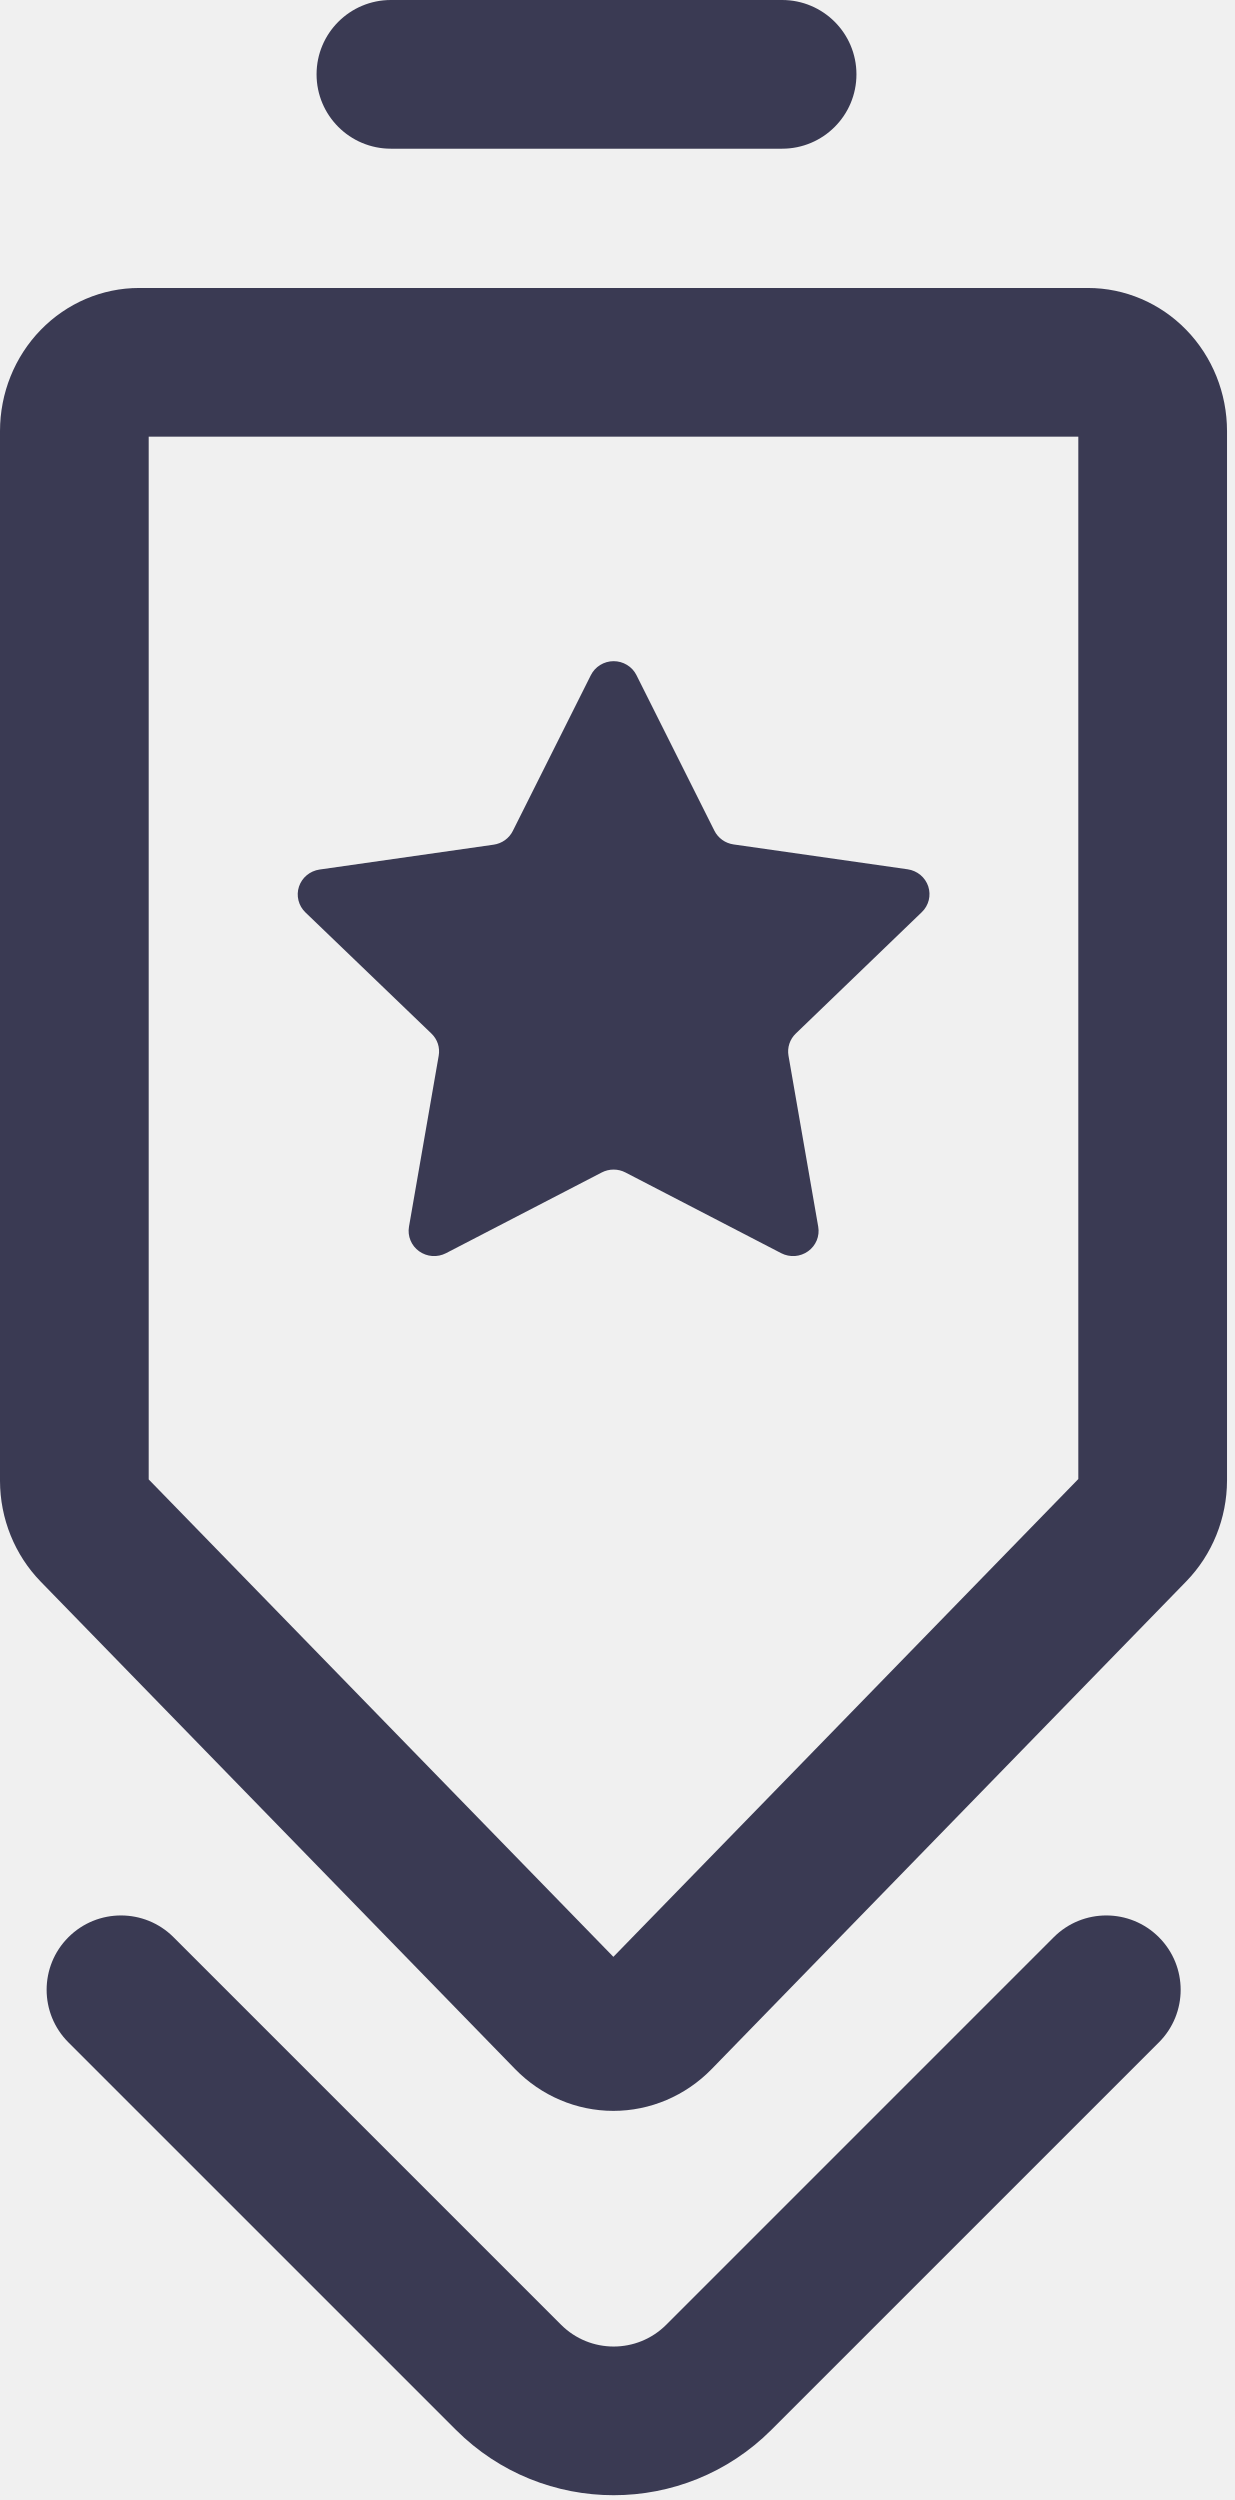
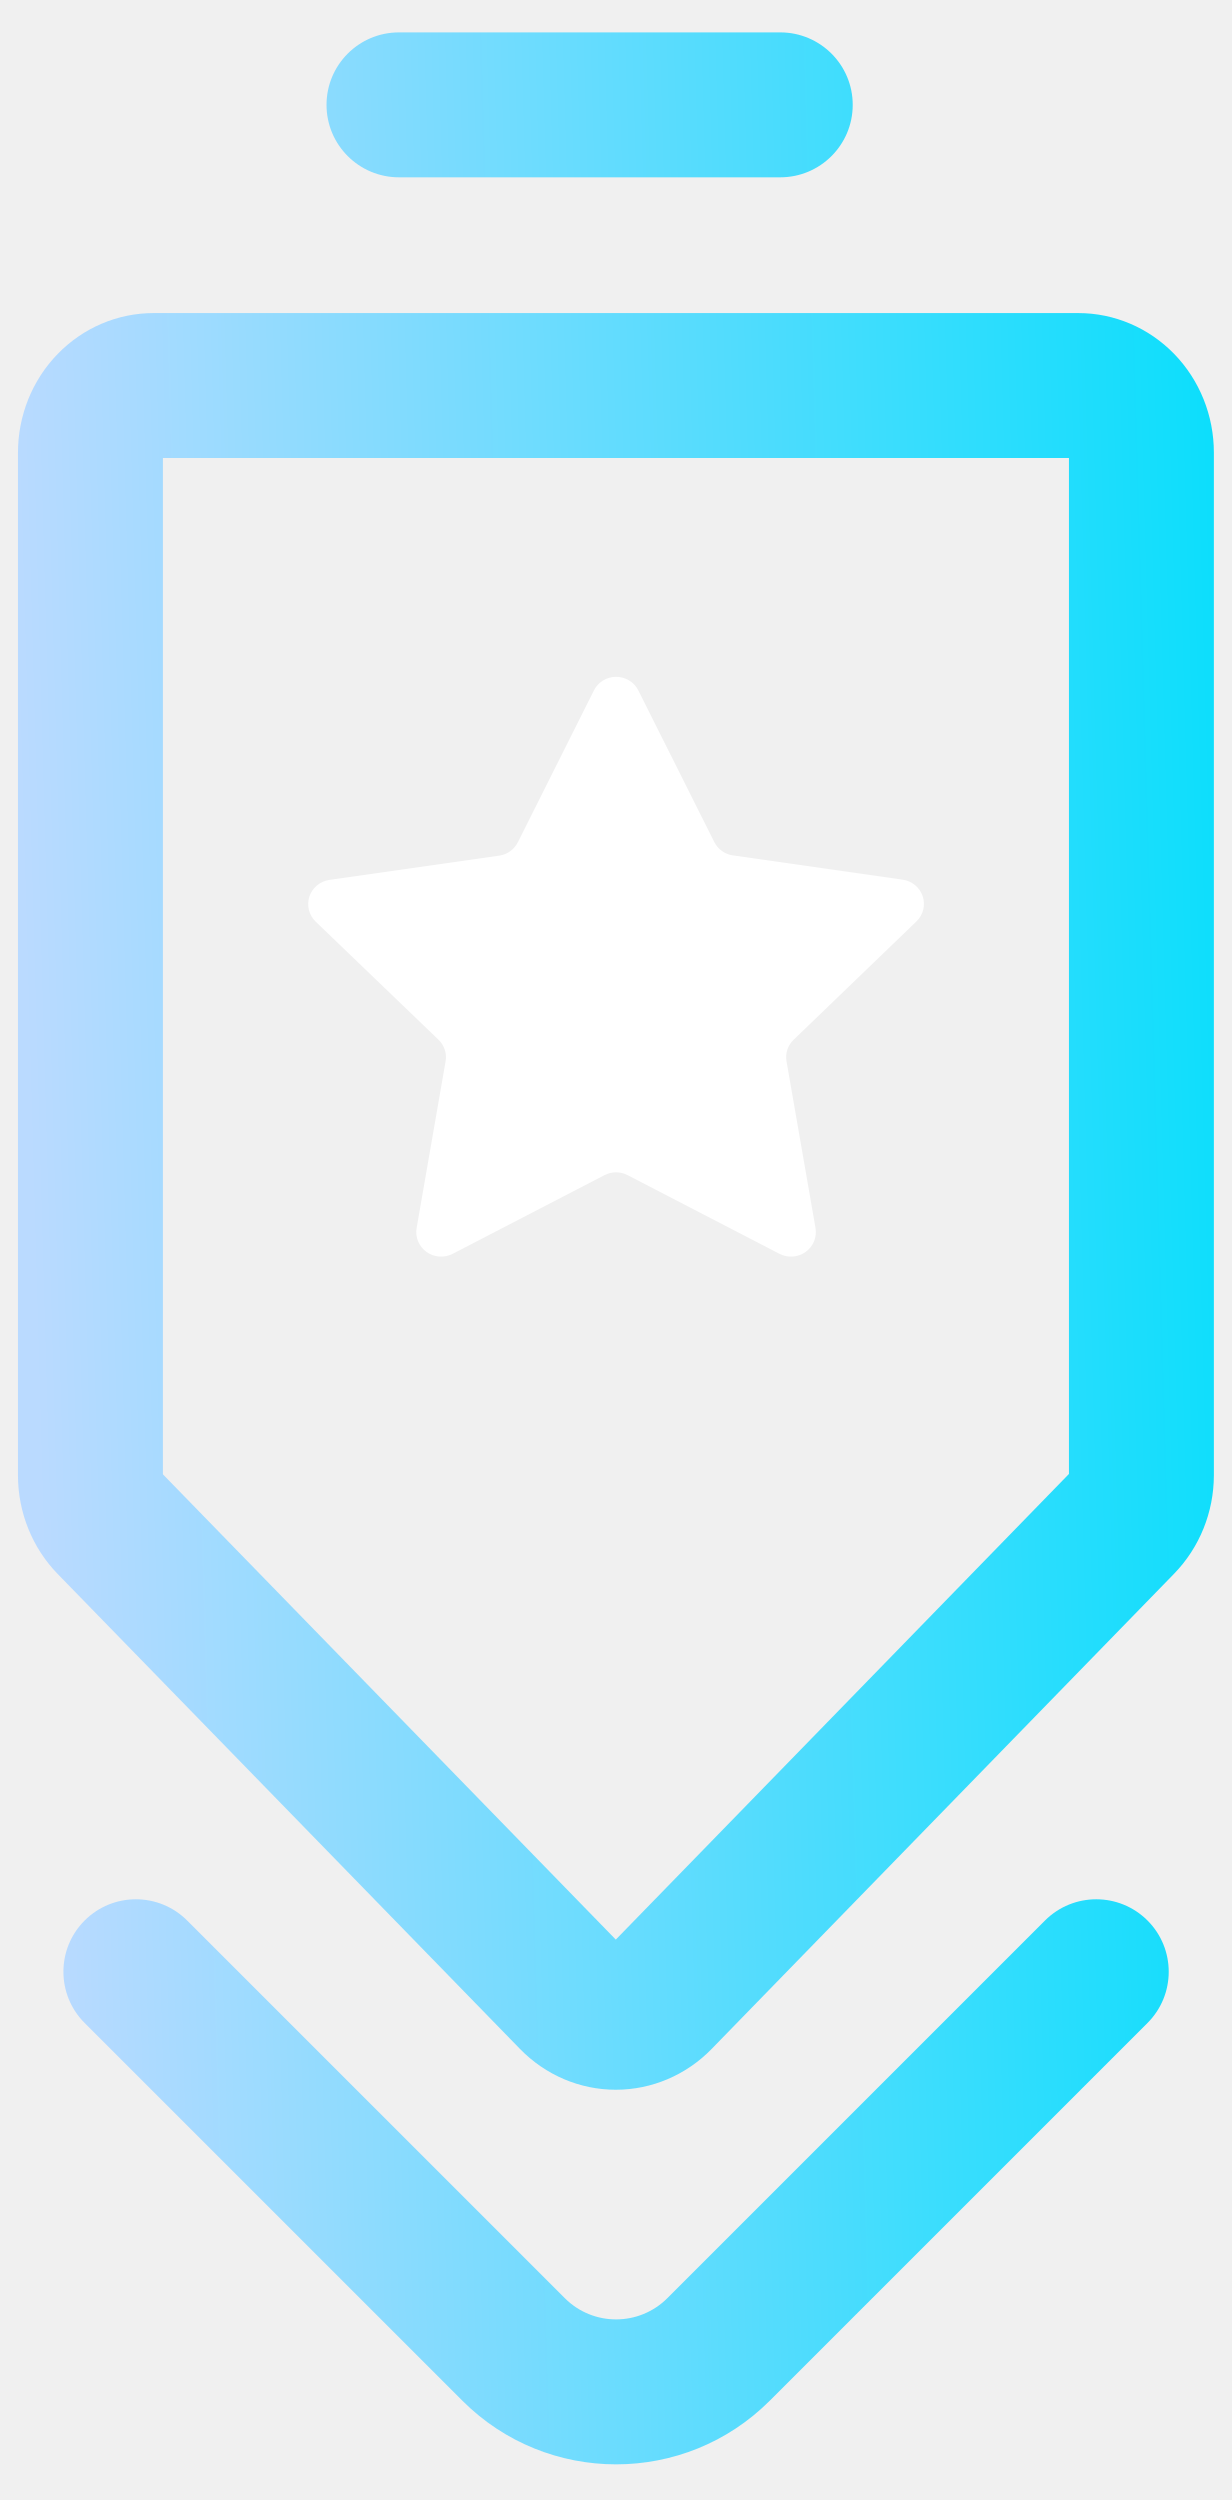
- <svg xmlns="http://www.w3.org/2000/svg" width="41" height="83" viewBox="0 0 41 83" fill="none">
-   <path d="M21.129 22.412L23.717 27.578C23.777 27.699 23.867 27.804 23.978 27.884C24.088 27.964 24.218 28.015 24.353 28.035L30.136 28.861C30.292 28.884 30.438 28.949 30.559 29.049C30.679 29.149 30.769 29.281 30.818 29.428C30.866 29.576 30.872 29.734 30.835 29.885C30.797 30.036 30.718 30.174 30.605 30.282L26.421 34.313C26.323 34.407 26.249 34.523 26.207 34.651C26.165 34.78 26.155 34.916 26.178 35.049L27.165 40.727C27.192 40.881 27.174 41.038 27.115 41.182C27.055 41.326 26.956 41.451 26.828 41.542C26.701 41.633 26.55 41.688 26.393 41.7C26.236 41.711 26.078 41.679 25.938 41.607L20.765 38.926C20.644 38.863 20.509 38.83 20.372 38.83C20.235 38.83 20.099 38.863 19.978 38.926L14.805 41.607C14.665 41.679 14.508 41.711 14.351 41.7C14.193 41.688 14.042 41.633 13.915 41.542C13.787 41.451 13.688 41.326 13.629 41.182C13.569 41.038 13.552 40.881 13.578 40.727L14.565 35.049C14.588 34.916 14.579 34.78 14.537 34.651C14.494 34.523 14.421 34.407 14.322 34.313L10.139 30.291C10.026 30.182 9.946 30.044 9.909 29.893C9.871 29.742 9.877 29.584 9.926 29.436C9.975 29.289 10.064 29.157 10.185 29.057C10.305 28.957 10.452 28.892 10.608 28.869L16.39 28.043C16.526 28.023 16.655 27.972 16.766 27.892C16.877 27.812 16.966 27.707 17.026 27.586L19.614 22.42C19.683 22.28 19.79 22.162 19.924 22.079C20.057 21.996 20.211 21.952 20.369 21.951C20.527 21.95 20.682 21.993 20.816 22.075C20.951 22.156 21.059 22.273 21.129 22.412Z" fill="#3A3A53" />
-   <path fill-rule="evenodd" clip-rule="evenodd" d="M12.978 0C11.615 0 10.51 1.105 10.51 2.468C10.51 3.832 11.615 4.937 12.978 4.937H25.966C27.329 4.937 28.434 3.832 28.434 2.468C28.434 1.105 27.329 0 25.966 0H12.978ZM1.355 52.514L17.102 68.693C17.968 69.582 19.141 70.081 20.364 70.081C21.587 70.081 22.761 69.582 23.627 68.693L39.383 52.502C40.247 51.614 40.734 50.41 40.737 49.153V14.314C40.737 13.053 40.251 11.844 39.385 10.953C38.519 10.062 37.345 9.561 36.12 9.561H4.617C3.393 9.561 2.218 10.062 1.352 10.953C0.486 11.844 0 13.053 0 14.314V49.165C0.003 50.422 0.49 51.626 1.355 52.514ZM35.8 49.104L27.019 58.129L20.364 64.967L13.719 58.141L4.937 49.117V14.498H35.8V49.104ZM2.271 64.316C3.235 63.352 4.798 63.352 5.762 64.316L18.628 77.182C19.592 78.146 21.155 78.146 22.119 77.182L34.984 64.316C35.948 63.352 37.511 63.352 38.475 64.316C39.439 65.28 39.439 66.843 38.475 67.807L25.609 80.672C22.718 83.564 18.029 83.564 15.137 80.672L2.271 67.807C1.307 66.843 1.307 65.28 2.271 64.316Z" fill="#3A3A53" />
+ <svg xmlns="http://www.w3.org/2000/svg" width="34" height="69" viewBox="0 0 34 69" fill="none">
+   <g clip-path="url(#clip0_834_66)">
+     <path d="M17.617 19.054L19.714 23.239C19.763 23.337 19.835 23.423 19.925 23.487C20.015 23.552 20.119 23.594 20.229 23.609L24.915 24.279C25.041 24.297 25.16 24.35 25.257 24.431C25.355 24.512 25.427 24.619 25.467 24.738C25.506 24.858 25.511 24.986 25.481 25.109C25.45 25.231 25.386 25.342 25.295 25.43L21.905 28.696C21.825 28.772 21.765 28.866 21.731 28.971C21.697 29.074 21.689 29.185 21.708 29.293L22.508 33.893C22.529 34.017 22.515 34.145 22.467 34.262C22.419 34.378 22.338 34.479 22.235 34.553C22.132 34.628 22.009 34.672 21.882 34.681C21.755 34.69 21.627 34.664 21.514 34.606L17.322 32.434C17.224 32.383 17.114 32.356 17.003 32.356C16.892 32.356 16.783 32.383 16.684 32.434L12.493 34.606C12.38 34.664 12.252 34.69 12.125 34.681C11.997 34.672 11.875 34.628 11.772 34.553C11.668 34.479 11.588 34.378 11.54 34.262C11.492 34.145 11.477 34.017 11.499 33.893L12.298 29.293C12.318 29.185 12.31 29.074 12.275 28.971C12.241 28.866 12.181 28.772 12.102 28.696L8.712 25.437C8.621 25.349 8.556 25.237 8.526 25.115C8.495 24.993 8.5 24.865 8.539 24.745C8.579 24.625 8.652 24.519 8.749 24.438C8.847 24.356 8.966 24.303 9.092 24.285L13.777 23.616C13.887 23.6 13.992 23.558 14.082 23.494C14.171 23.429 14.244 23.344 14.293 23.245L16.39 19.06C16.445 18.947 16.532 18.851 16.64 18.784C16.748 18.717 16.873 18.681 17.001 18.68C17.129 18.679 17.255 18.714 17.363 18.78C17.472 18.846 17.56 18.941 17.617 19.054Z" fill="white" />
+   </g>
+   <path fill-rule="evenodd" clip-rule="evenodd" d="M11.012 0.894C9.907 0.894 9.012 1.789 9.012 2.894C9.012 3.999 9.907 4.894 11.012 4.894H21.535C22.639 4.894 23.535 3.999 23.535 2.894C23.535 1.789 22.639 0.894 21.535 0.894H11.012ZM1.594 43.444L14.353 56.552C15.055 57.273 16.005 57.677 16.996 57.677C17.987 57.677 18.938 57.273 19.64 56.552L32.406 43.434C33.106 42.714 33.501 41.739 33.503 40.72V12.492C33.503 11.47 33.109 10.491 32.408 9.769C31.706 9.047 30.755 8.641 29.762 8.641H4.237C3.245 8.641 2.293 9.047 1.592 9.769C0.89 10.491 0.496 11.47 0.496 12.492V40.73C0.499 41.748 0.893 42.724 1.594 43.444ZM29.503 40.681L22.388 47.993L16.996 53.533L11.612 48.002L4.496 40.691V12.641H29.503V40.681ZM2.336 53.006C3.117 52.225 4.384 52.225 5.165 53.006L15.589 63.43C16.37 64.211 17.637 64.211 18.418 63.43L28.842 53.006C29.623 52.225 30.89 52.225 31.671 53.006C32.452 53.787 32.452 55.053 31.671 55.834L21.246 66.259C18.903 68.602 15.104 68.602 12.761 66.259L2.336 55.834C1.555 55.053 1.555 53.787 2.336 53.006Z" fill="url(#paint0_linear_834_66)" />
+   <defs>
+     <linearGradient id="paint0_linear_834_66" x1="36.431" y1="33.298" x2="0.89" y2="34.303" gradientUnits="userSpaceOnUse">
+       <stop stop-color="#00DEFC" />
+       <stop offset="1" stop-color="#BADAFF" />
+     </linearGradient>
+     <clipPath id="clip0_834_66">
+       <rect width="17" height="16" fill="white" transform="translate(8.50391 18.677)" />
+     </clipPath>
+   </defs>
</svg>
